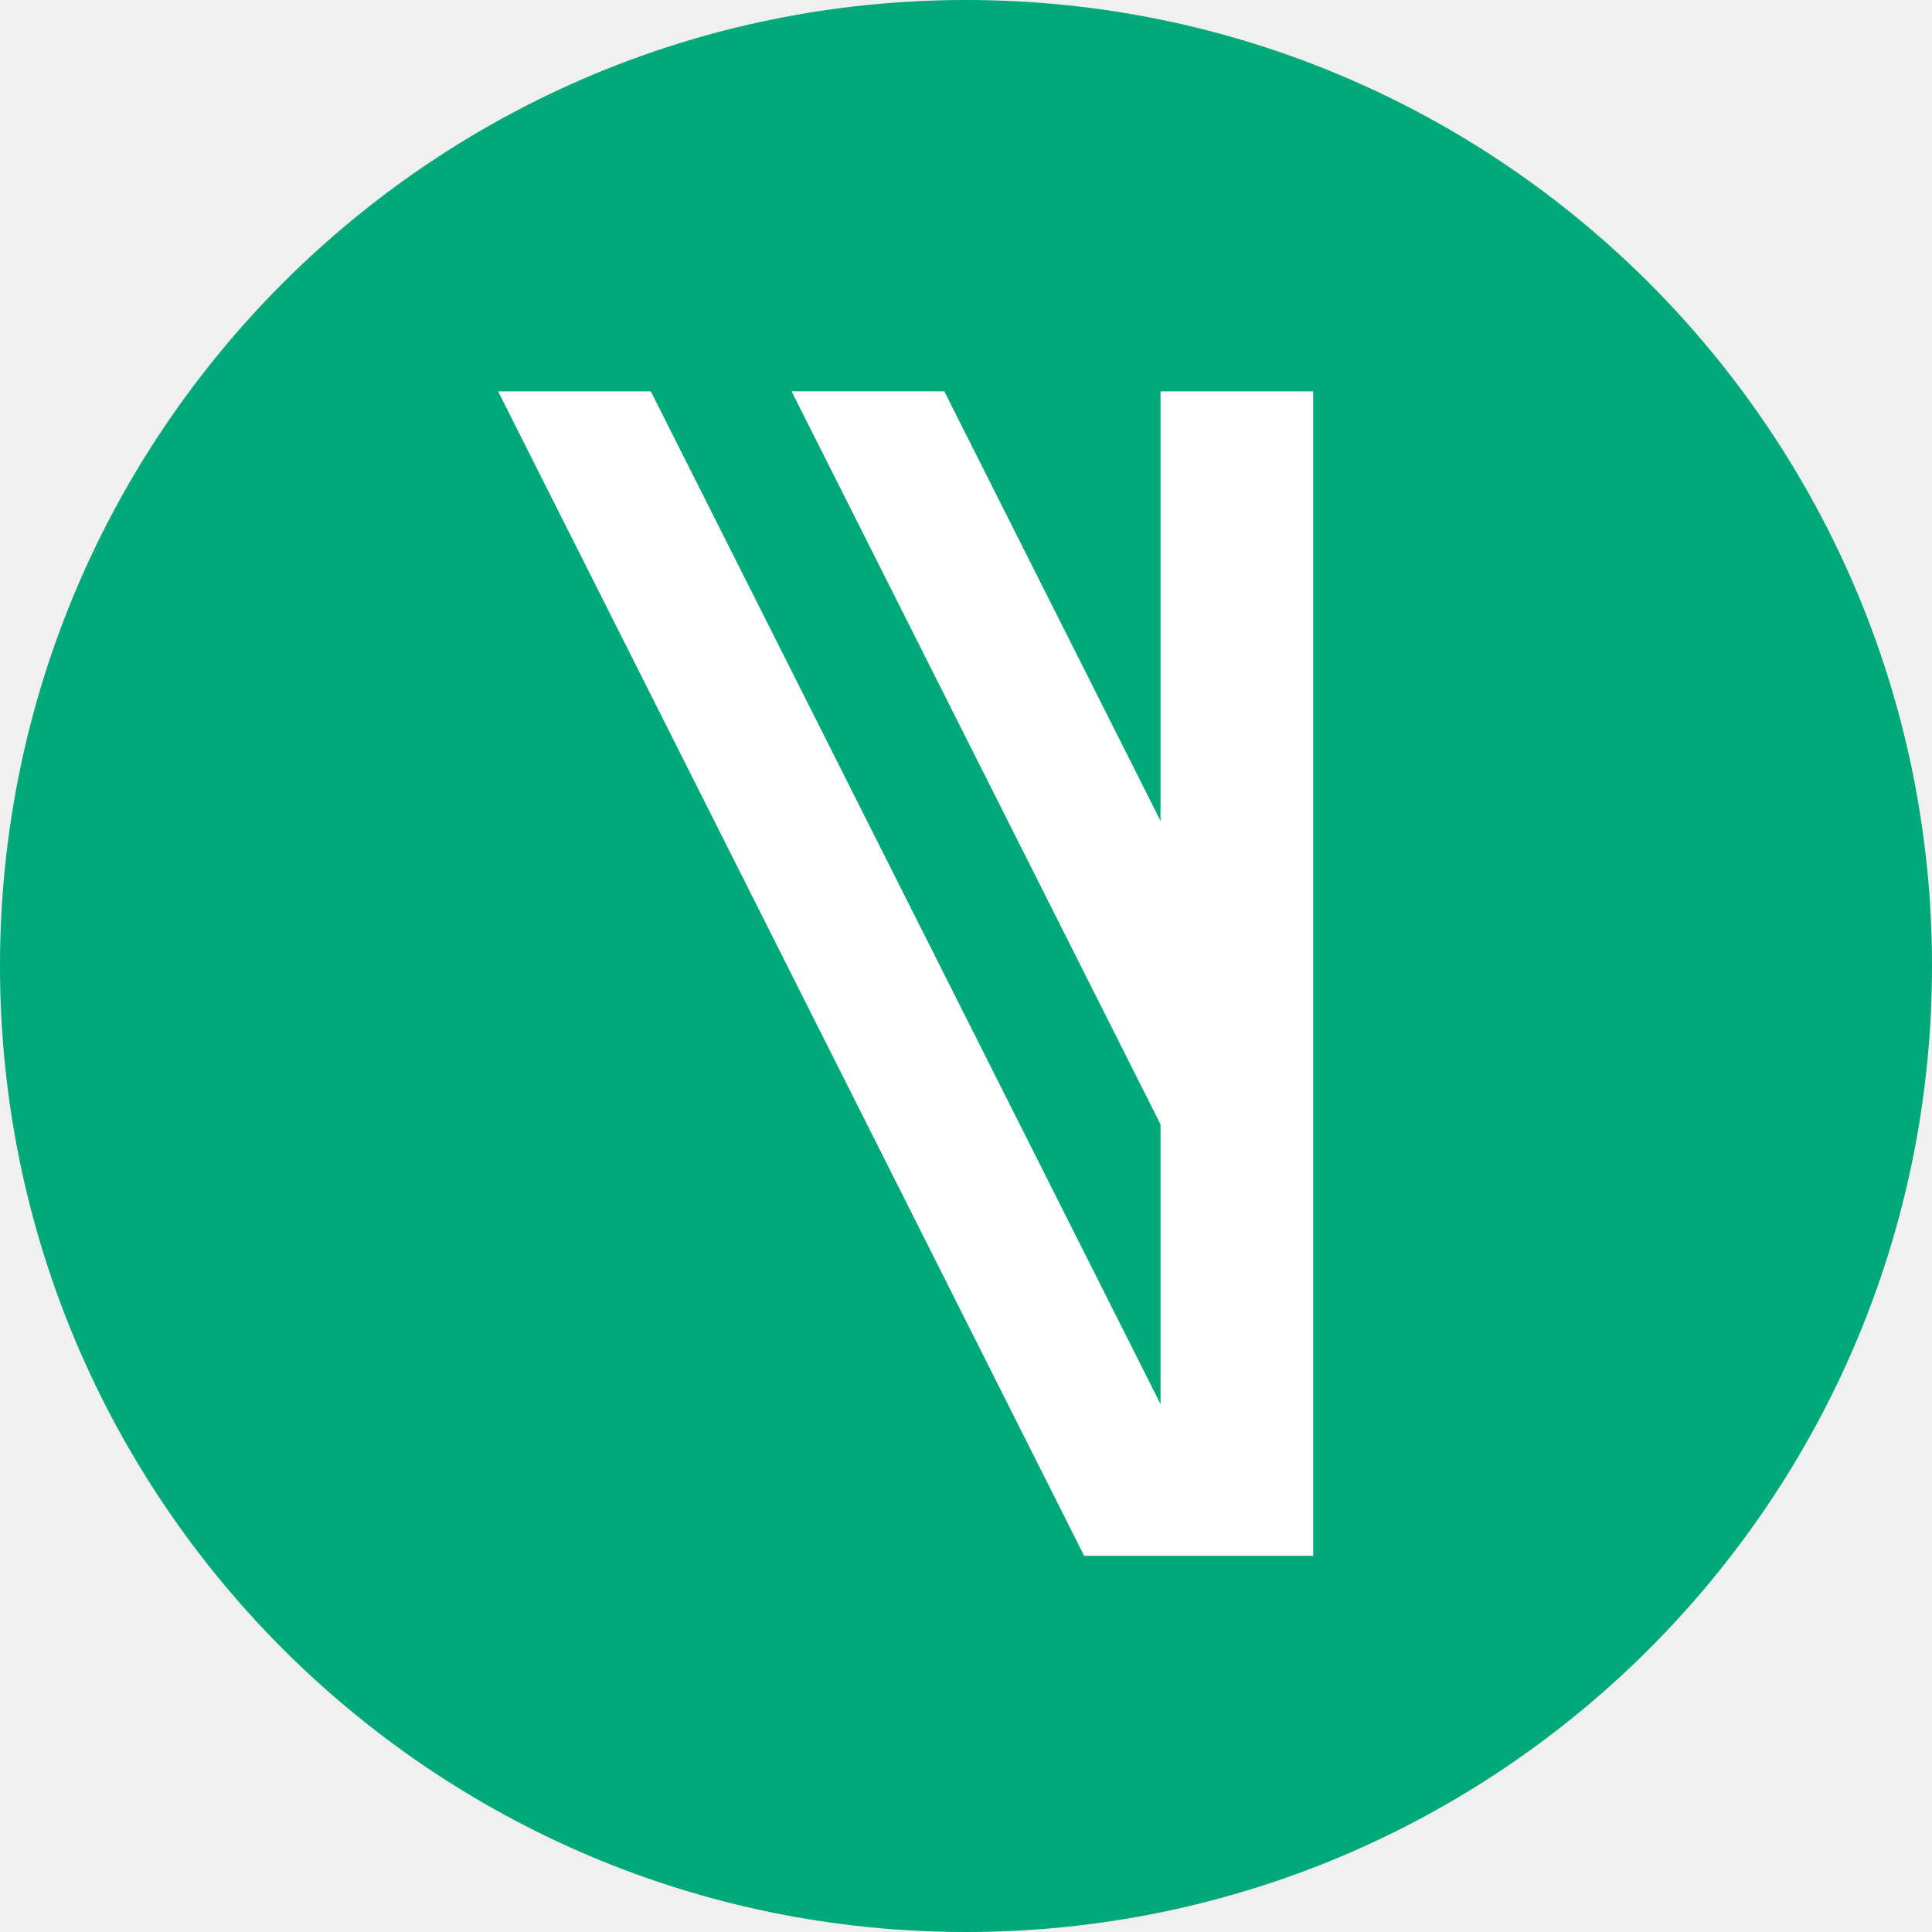
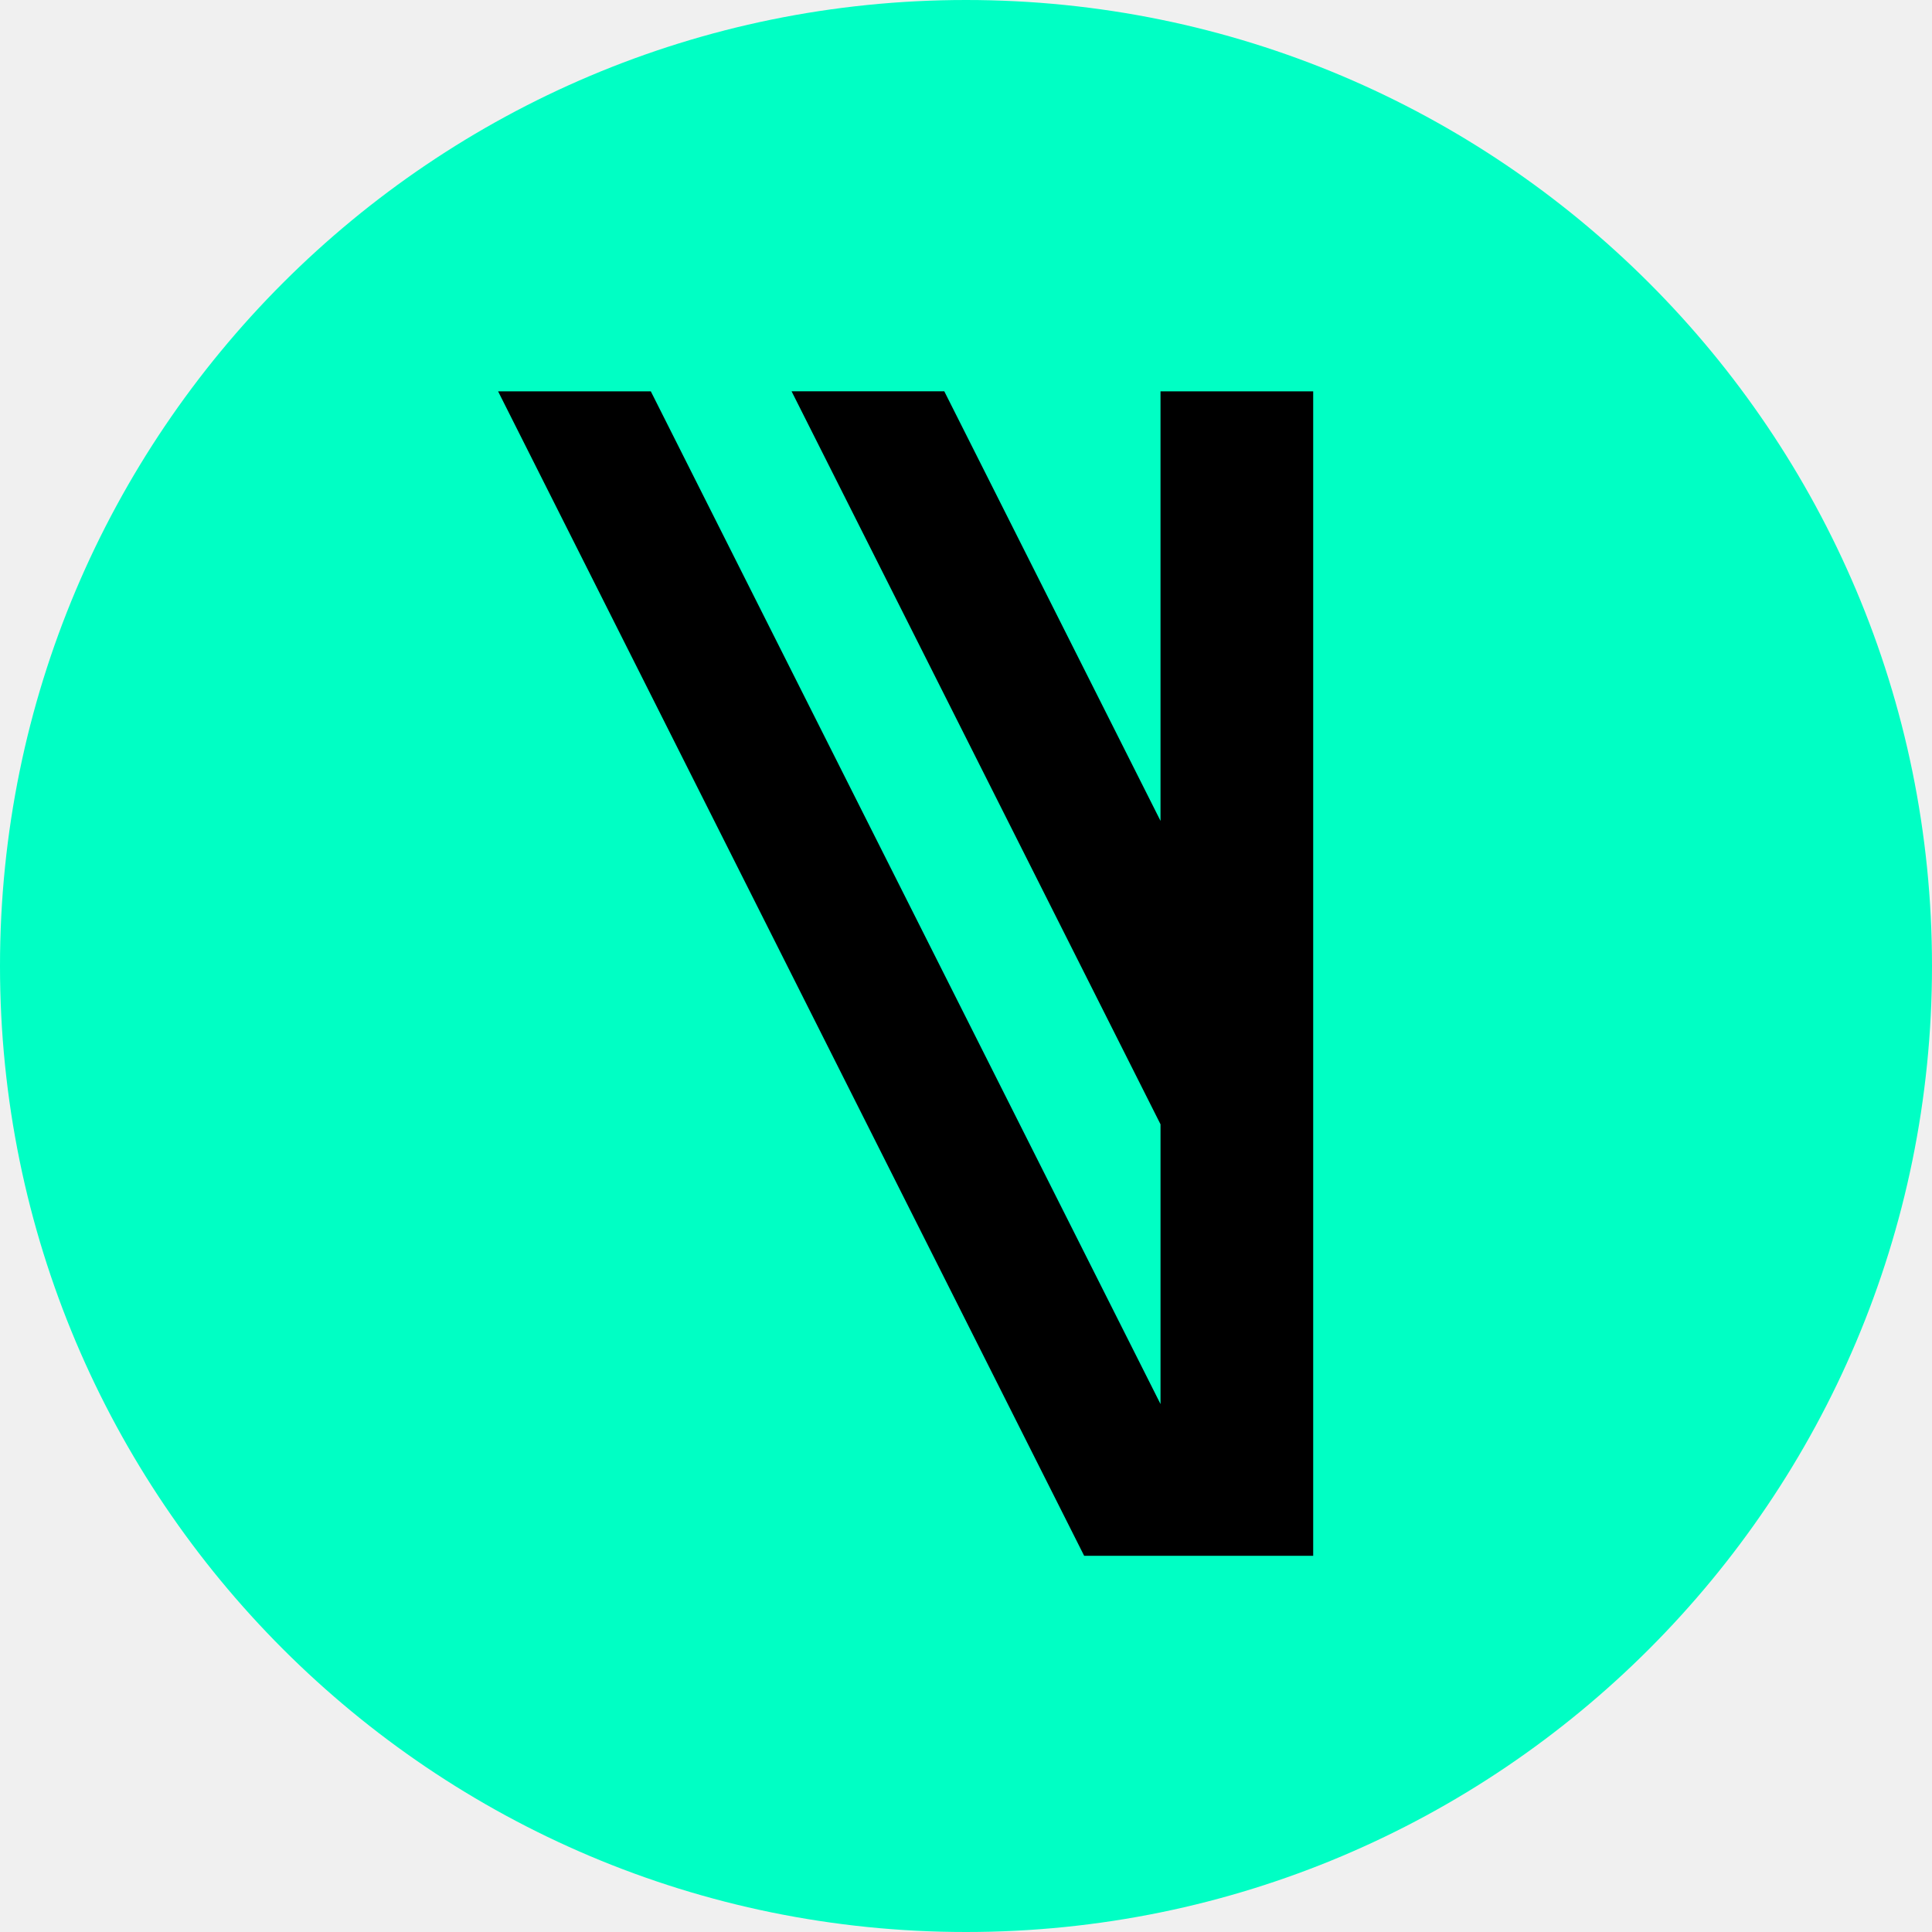
<svg xmlns="http://www.w3.org/2000/svg" viewBox="0 0 256 256">
-   <path fill="#00a87a" fill-rule="evenodd" d="M256 128C256 57.308 198.692 0 128 0 57.308 0 0 57.308 0 128c0 70.692 57.308 128 128 128 70.692 0 128-57.308 128-128Z" />
-   <path fill="#fff" d="M153.775 108.772 125.123 51.85h-20.236l48.888 97.128v37.067L86.236 51.855H66l77.656 154.294h30.348V51.855h-20.23Z" />
+   <path fill="#00ffc4" fill-rule="evenodd" d="M256 128C256 57.308 198.692 0 128 0 57.308 0 0 57.308 0 128c0 70.692 57.308 128 128 128 70.692 0 128-57.308 128-128Z" />
+   <path d="M153.775 108.772 125.123 51.85h-20.236l48.888 97.128v37.067L86.236 51.855H66l77.656 154.294h30.348V51.855h-20.23Z" />
</svg>
